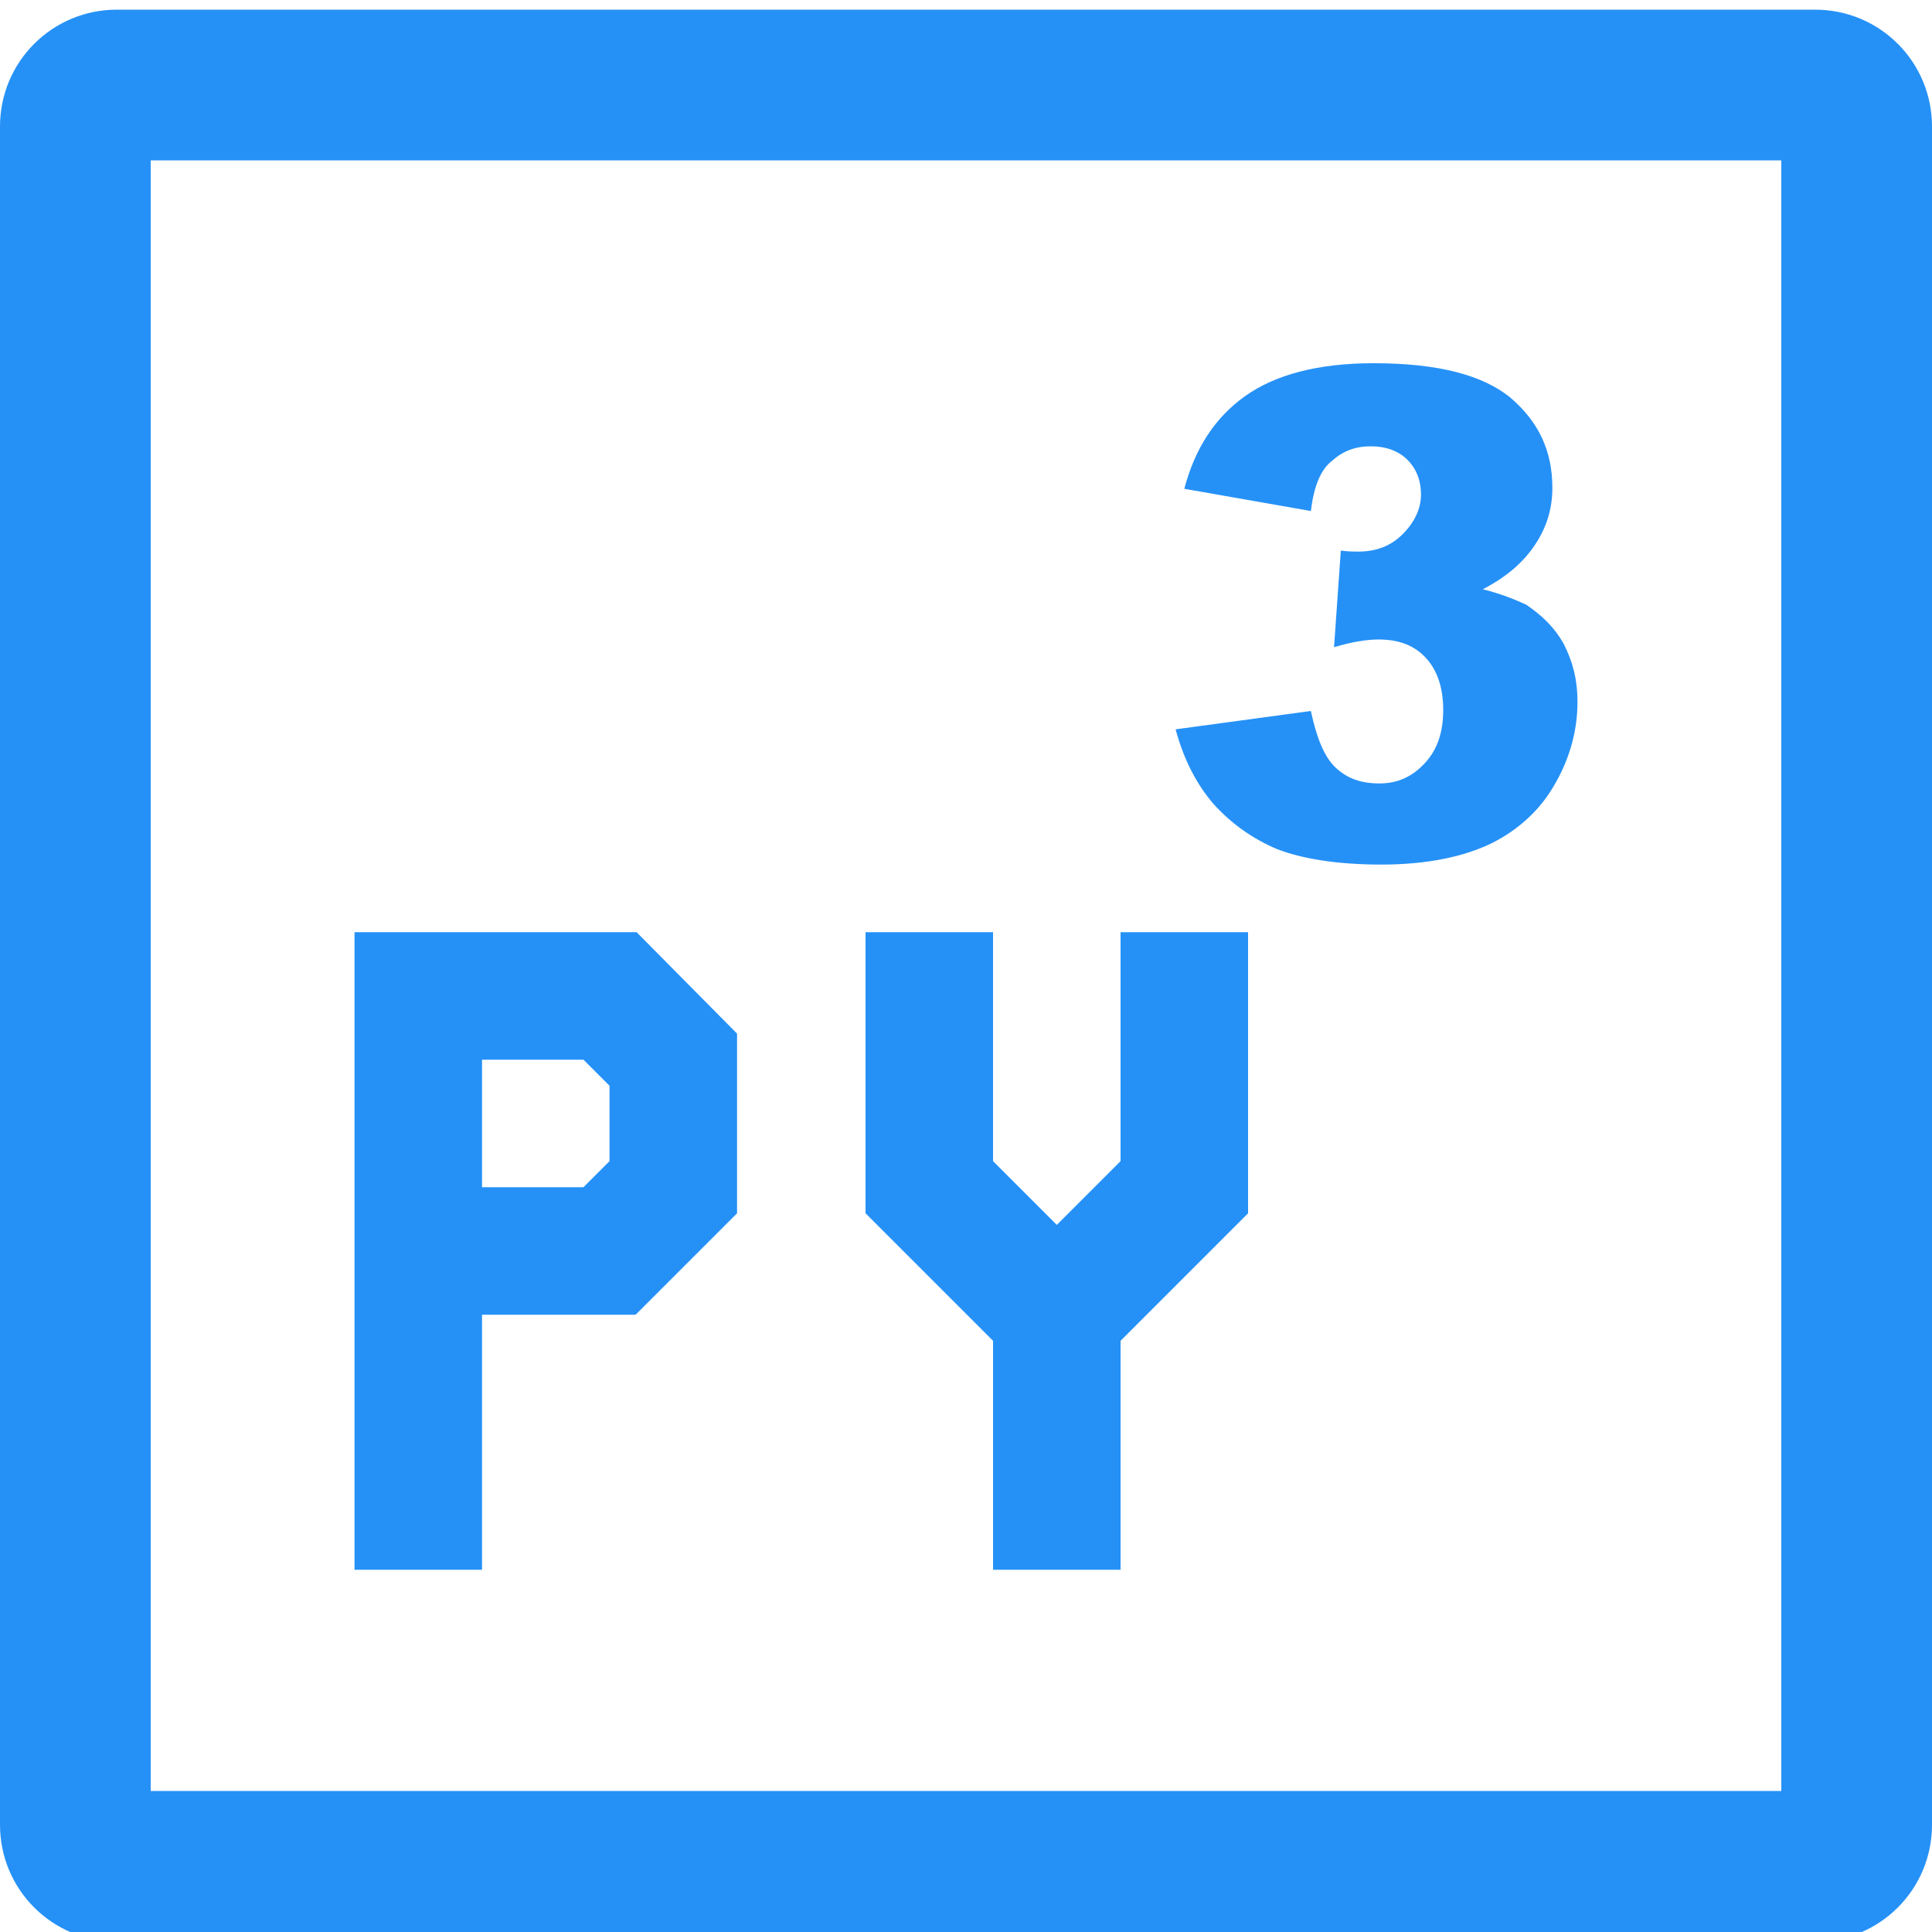
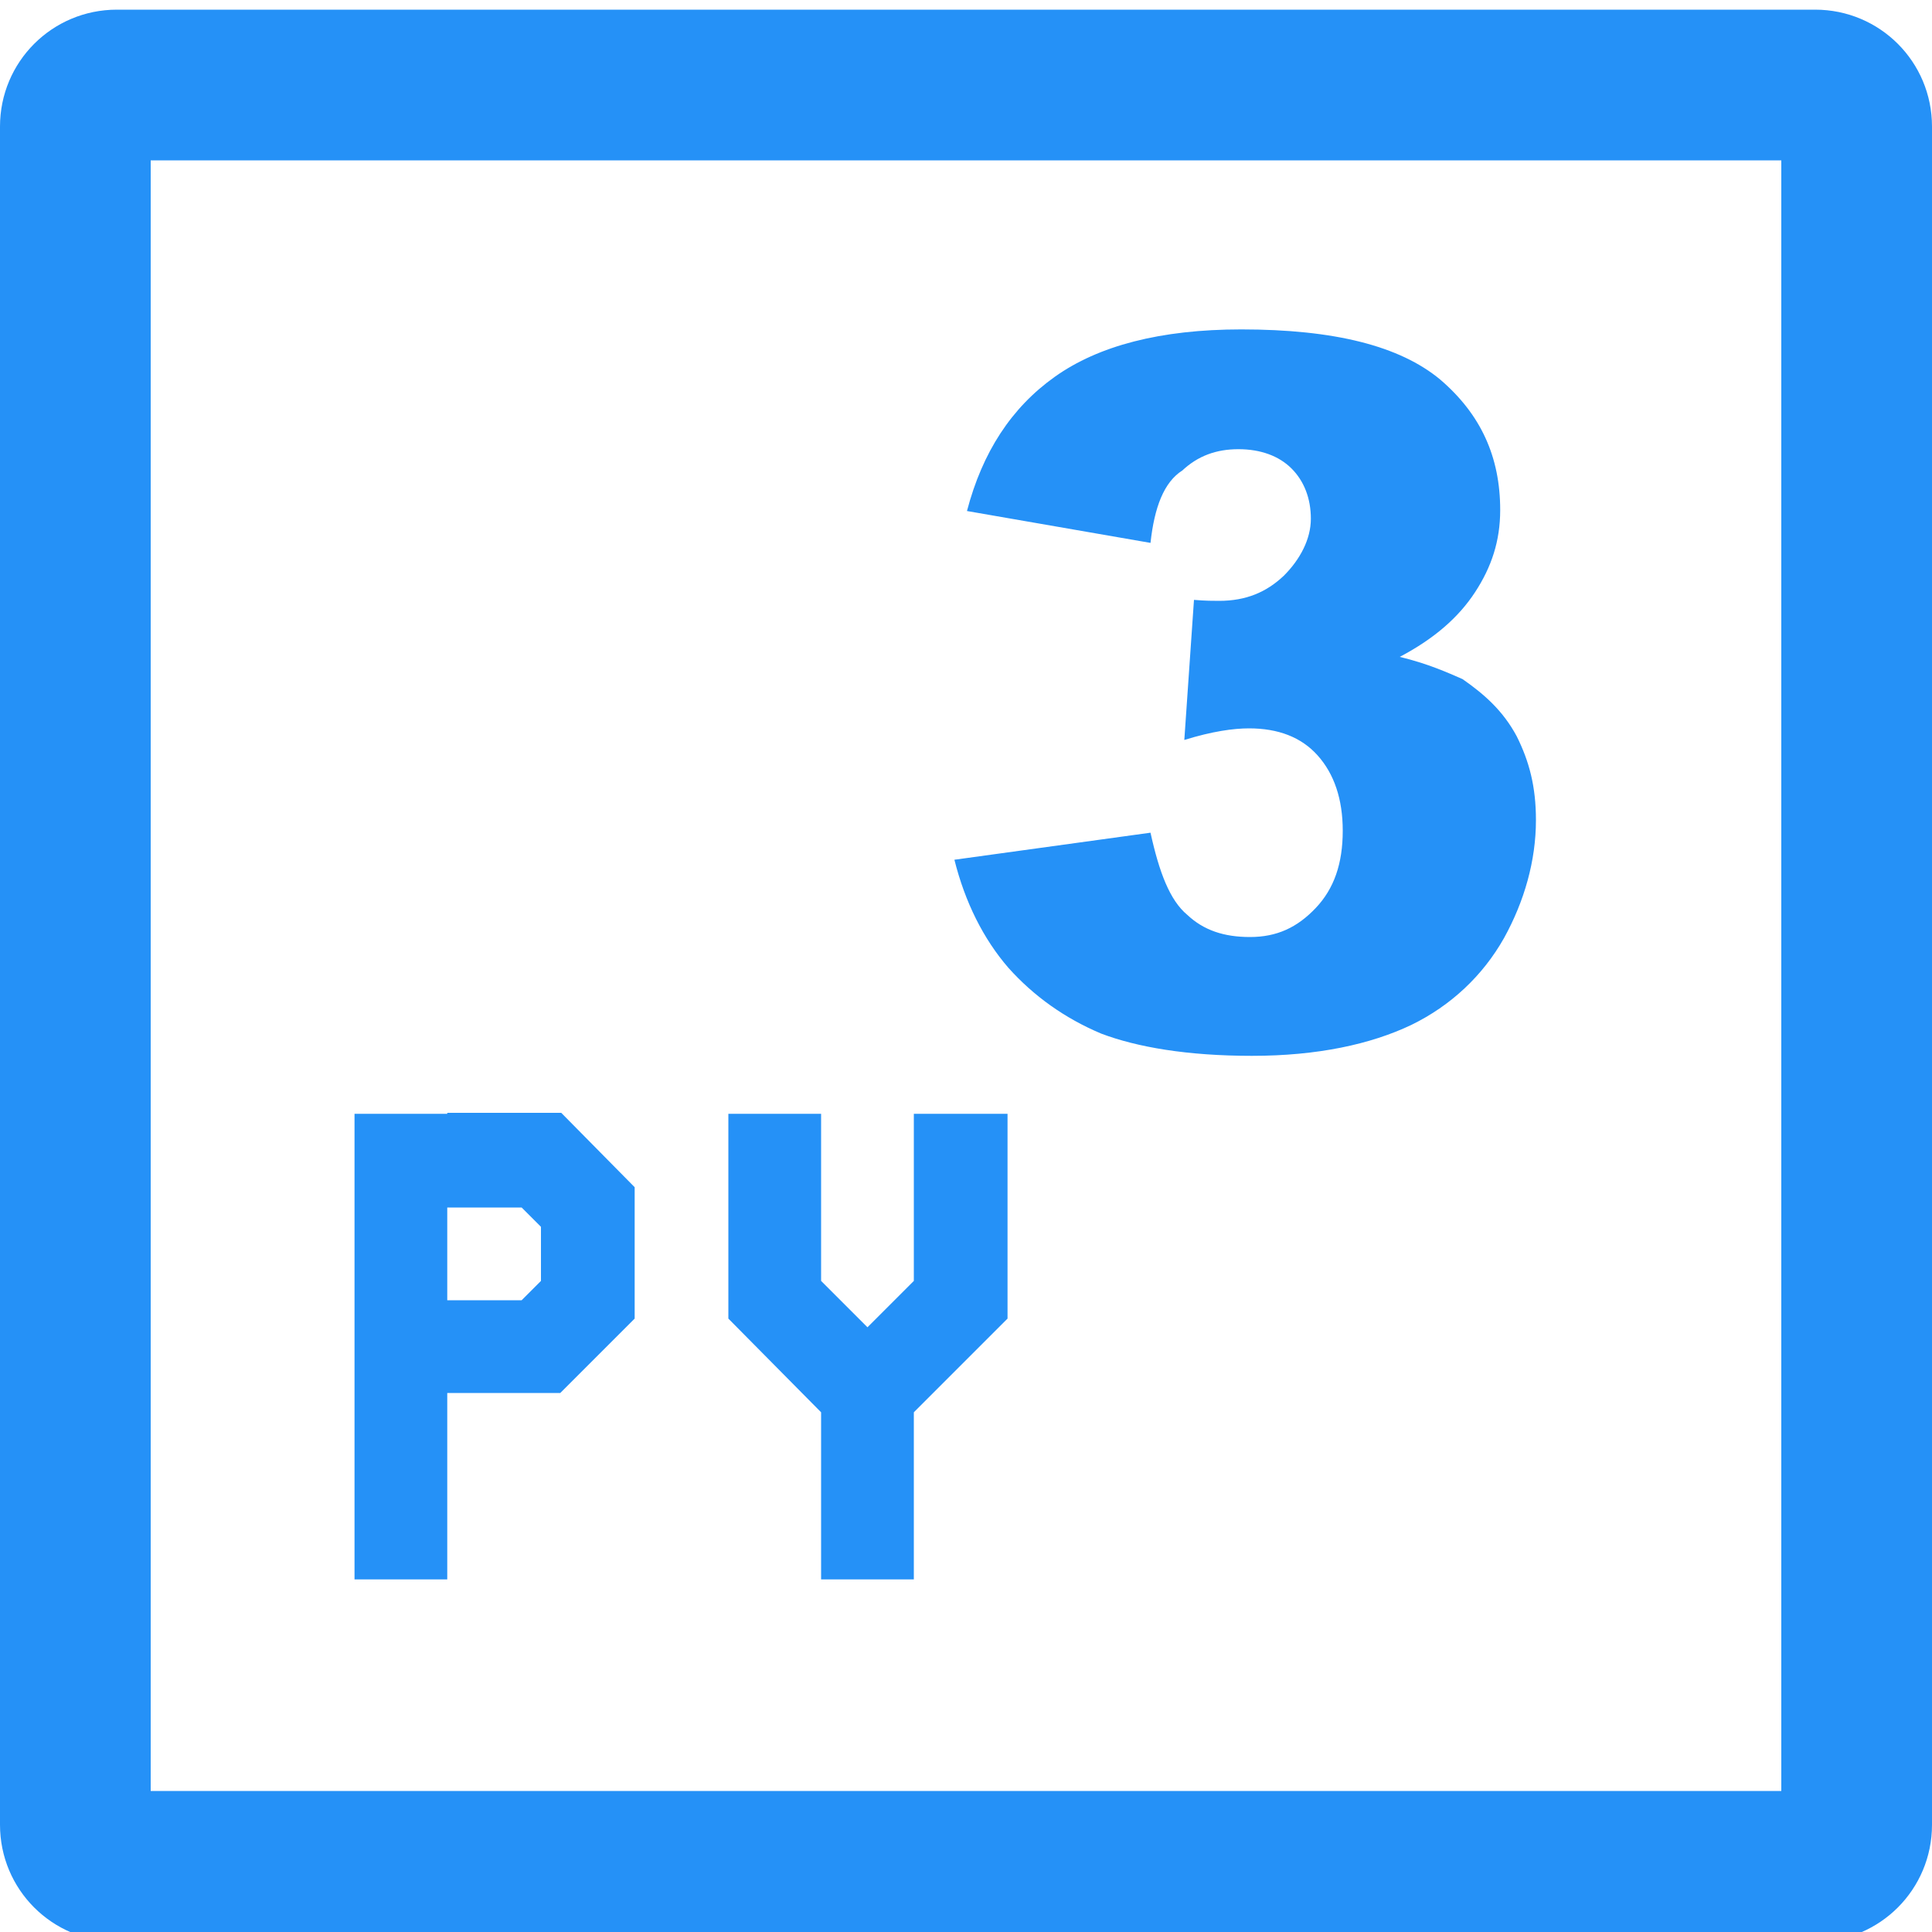
<svg xmlns="http://www.w3.org/2000/svg" version="1.1" id="图层_1" x="0px" y="0px" viewBox="0 0 200 200" style="enable-background:new 0 0 200 200;" xml:space="preserve">
  <style type="text/css">
	.st0{fill:#2591F7;}
</style>
  <path class="st0" d="M184.4,16.6v168.8H15.6V16.6H184.4 M187.9,1H12.1C5.4,1,0,6.4,0,13.1v175.8c0,6.7,5.4,12.1,12.1,12.1h175.8  c6.7,0,12.1-5.4,12.1-12.1V13.1C200,6.4,194.6,1,187.9,1L187.9,1z" />
  <g>
-     <g>
-       <path class="st0" d="M135.7,52.9l-13.1-2.3c1.1-4.2,3.2-7.4,6.3-9.6s7.5-3.4,13.3-3.4c6.6,0,11.3,1.2,14.2,3.6    c2.9,2.5,4.3,5.5,4.3,9.3c0,2.2-0.6,4.1-1.8,5.9c-1.2,1.8-2.9,3.3-5.4,4.6c2,0.5,3.4,1.1,4.5,1.6c1.6,1.1,2.9,2.3,3.9,4.1    c0.9,1.8,1.4,3.6,1.4,6c0,2.9-0.8,5.8-2.3,8.4c-1.5,2.7-3.8,4.8-6.6,6.2c-2.9,1.4-6.7,2.2-11.4,2.2c-4.6,0-8.2-0.6-10.8-1.6    c-2.6-1.1-4.8-2.7-6.6-4.7c-1.8-2.1-3.1-4.7-3.9-7.7l14-1.9c0.6,2.8,1.4,4.8,2.6,5.9c1.2,1.1,2.6,1.6,4.5,1.6    c1.9,0,3.4-0.7,4.7-2.1c1.3-1.4,1.9-3.2,1.9-5.5c0-2.3-0.6-4.1-1.8-5.4c-1.2-1.3-2.8-1.9-4.9-1.9c-1.1,0-2.6,0.2-4.6,0.8l0.7-10    c0.8,0.1,1.4,0.1,1.8,0.1c1.9,0,3.4-0.6,4.6-1.8c1.2-1.2,1.9-2.6,1.9-4.1s-0.5-2.7-1.4-3.6s-2.2-1.4-3.8-1.4c-1.6,0-2.9,0.5-4,1.5    C136.7,48.6,136,50.4,135.7,52.9z" />
-     </g>
-     <g>
-       <polygon class="st0" points="129.2,96.5 116,96.5 116,120.2 109.4,126.8 102.8,120.2 102.8,96.5 89.6,96.5 89.6,125.6     102.8,138.8 102.8,162.5 116,162.5 116,138.8 129.2,125.6   " />
-       <path class="st0" d="M49.9,96.5h-6.6h-6.6v66h13.2v-26.4h15.9l10.5-10.5V107L65.9,96.5H49.9z M63.1,120.2l-2.7,2.7H49.9v-13.2    h10.5l2.7,2.7V120.2z" />
-     </g>
+     <path class="st0" d="M119.1,56.2l-19-3.3c1.6-6.1,4.6-10.7,9.1-13.9c4.5-3.2,10.9-4.9,19.3-4.9c9.6,0,16.4,1.7,20.6,5.2   c4.2,3.6,6.2,8,6.2,13.5c0,3.2-0.9,5.9-2.6,8.5c-1.7,2.6-4.2,4.8-7.8,6.7c2.9,0.7,4.9,1.6,6.5,2.3c2.3,1.6,4.2,3.3,5.6,5.9   c1.3,2.6,2,5.2,2,8.7c0,4.2-1.2,8.4-3.3,12.2c-2.2,3.9-5.5,7-9.6,9c-4.2,2-9.7,3.2-16.5,3.2c-6.7,0-11.9-0.9-15.6-2.3   c-3.8-1.6-7-3.9-9.6-6.8c-2.6-3-4.5-6.8-5.6-11.2l20.3-2.8c0.9,4.1,2,7,3.8,8.5c1.7,1.6,3.8,2.3,6.5,2.3c2.8,0,4.9-1,6.8-3   s2.8-4.6,2.8-8c0-3.3-0.9-5.9-2.6-7.8c-1.7-1.9-4.1-2.8-7.1-2.8c-1.6,0-3.8,0.3-6.7,1.2l1-14.5c1.2,0.1,2,0.1,2.6,0.1   c2.8,0,4.9-0.9,6.7-2.6c1.7-1.7,2.8-3.8,2.8-5.9s-0.7-3.9-2-5.2c-1.3-1.3-3.2-2-5.5-2c-2.3,0-4.2,0.7-5.8,2.2   C120.5,49.9,119.5,52.5,119.1,56.2z" />
+   </g>
+   <g>
+     <polygon class="st0" points="104.3,115.3 94.6,115.3 94.6,132.6 89.8,137.4 85,132.6 85,115.3 75.4,115.3 75.4,136.5 85,146.2    85,163.5 94.6,163.5 94.6,146.2 104.3,136.5  " />
+     <path class="st0" d="M46.3,115.3h-4.8h-4.8v48.2h9.6v-19.3H58l7.7-7.7v-13.6l-7.6-7.7H46.3z M56,132.6l-2,2h-7.7v-9.6H54l2,2   C56,126.9,56,132.6,56,132.6z" />
  </g>
</svg>
